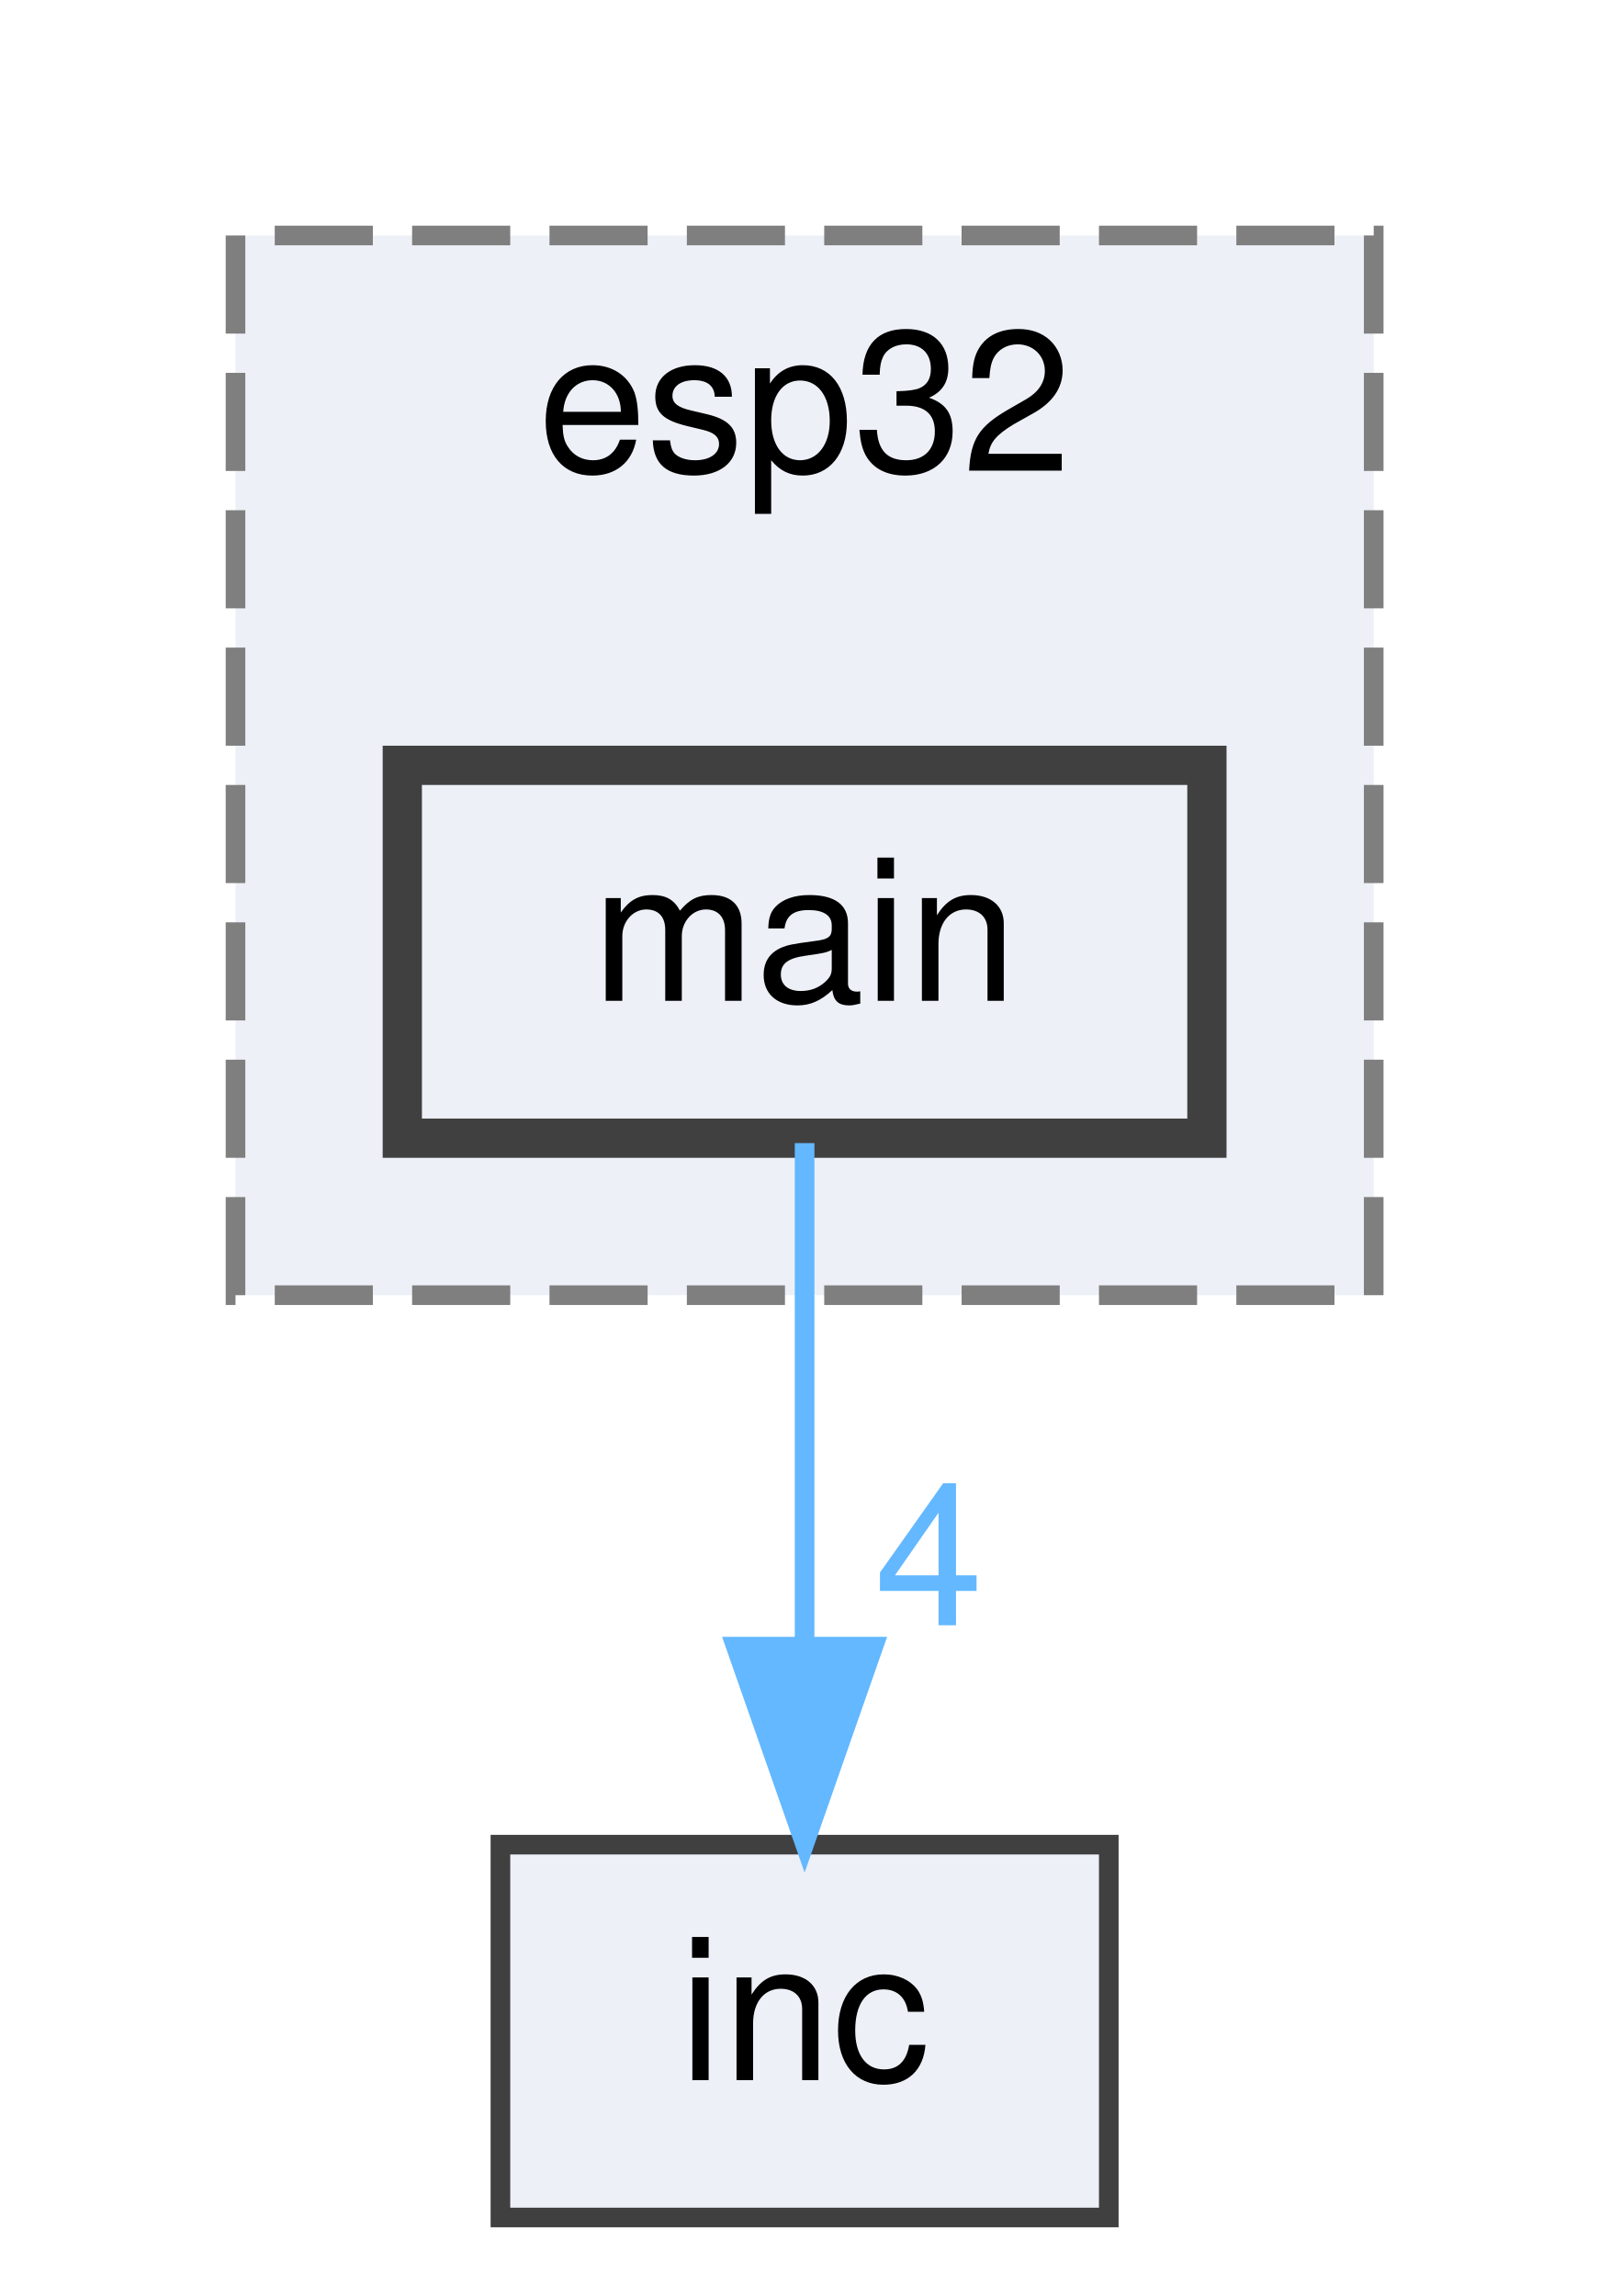
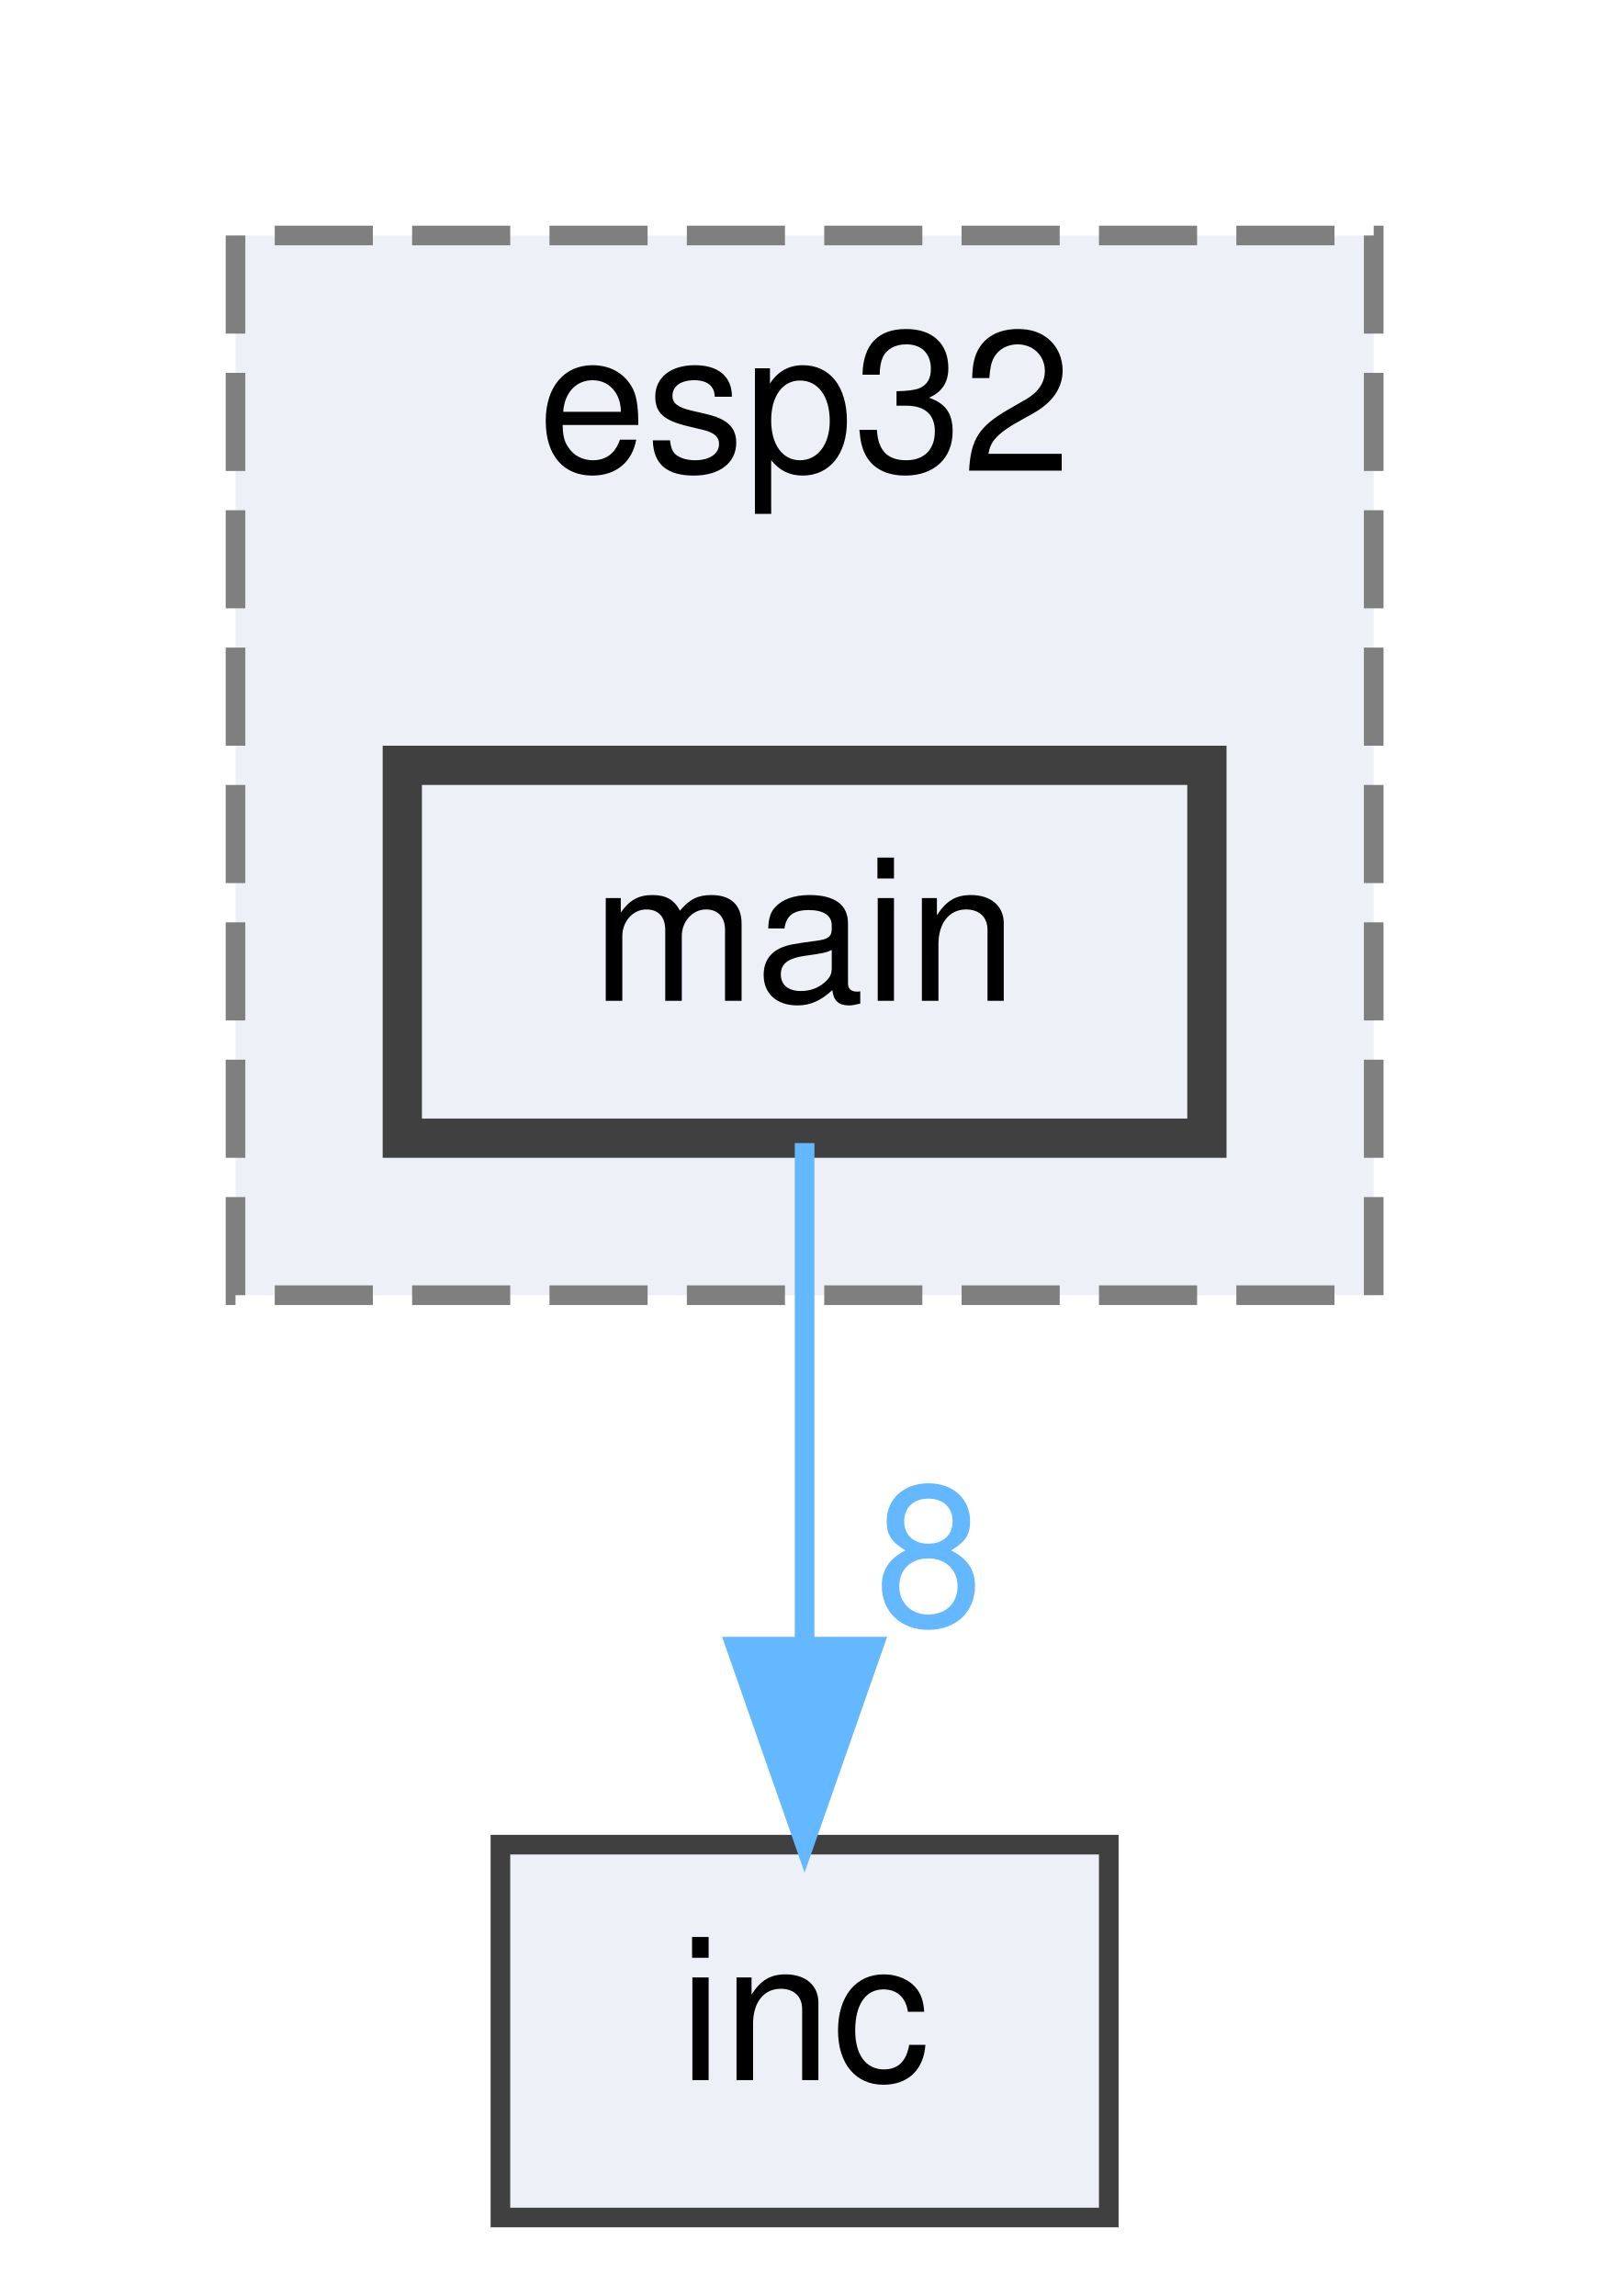
<svg xmlns="http://www.w3.org/2000/svg" xmlns:xlink="http://www.w3.org/1999/xlink" width="82pt" height="117pt" viewBox="0.00 0.00 82.00 117.00">
  <g id="graph0" class="graph" transform="scale(1 1) rotate(0) translate(4 113)">
    <g id="clust1" class="cluster">
      <g id="a_clust1">
        <a xlink:href="dir_74be4f6a8c360206df72b1bb4057fb39.html" target="_top" xlink:title="esp32">
          <polygon fill="#edf0f7" stroke="#7f7f7f" stroke-dasharray="5,2" points="8,-47 8,-101 66,-101 66,-47 8,-47" />
          <text text-anchor="middle" x="37" y="-89" font-family="Helvetica,sans-Serif" font-size="10.00">esp32</text>
        </a>
      </g>
    </g>
    <g id="node1" class="node">
      <g id="a_node1">
        <a xlink:href="dir_7751913d9073a449937b5bcfd50bf3a6.html" target="_top" xlink:title="main">
          <polygon fill="#edf0f7" stroke="#404040" stroke-width="2" points="57.5,-74 16.5,-74 16.5,-55 57.5,-55 57.5,-74" />
          <text text-anchor="middle" x="37" y="-62" font-family="Helvetica,sans-Serif" font-size="10.00">main</text>
        </a>
      </g>
    </g>
    <g id="node2" class="node">
      <g id="a_node2">
        <a xlink:href="dir_bfccd401955b95cf8c75461437045ac0.html" target="_top" xlink:title="inc">
          <polygon fill="#edf0f7" stroke="#404040" points="52.5,-19 21.5,-19 21.5,0 52.5,0 52.5,-19" />
          <text text-anchor="middle" x="37" y="-7" font-family="Helvetica,sans-Serif" font-size="10.00">inc</text>
        </a>
      </g>
    </g>
    <g id="edge1" class="edge">
      <g id="a_edge1">
        <a xlink:href="dir_000003_000002.html" target="_top">
          <path fill="none" stroke="#63b8ff" d="M37,-54.75C37,-47.8 37,-37.85 37,-29.13" />
          <polygon fill="#63b8ff" stroke="#63b8ff" points="40.5,-29.09 37,-19.09 33.5,-29.09 40.5,-29.09" />
        </a>
      </g>
      <g id="a_edge1-headlabel">
-         <a xlink:href="dir_000003_000002.html" target="_top" xlink:title="4">
-           <text text-anchor="middle" x="43.34" y="-30.18" font-family="Helvetica,sans-Serif" font-size="10.00" fill="#63b8ff">4</text>
+         <a xlink:href="dir_000003_000002.html" target="_top" xlink:title="8">
+           <text text-anchor="middle" x="43.34" y="-30.18" font-family="Helvetica,sans-Serif" font-size="10.00" fill="#63b8ff">8</text>
        </a>
      </g>
    </g>
  </g>
</svg>
